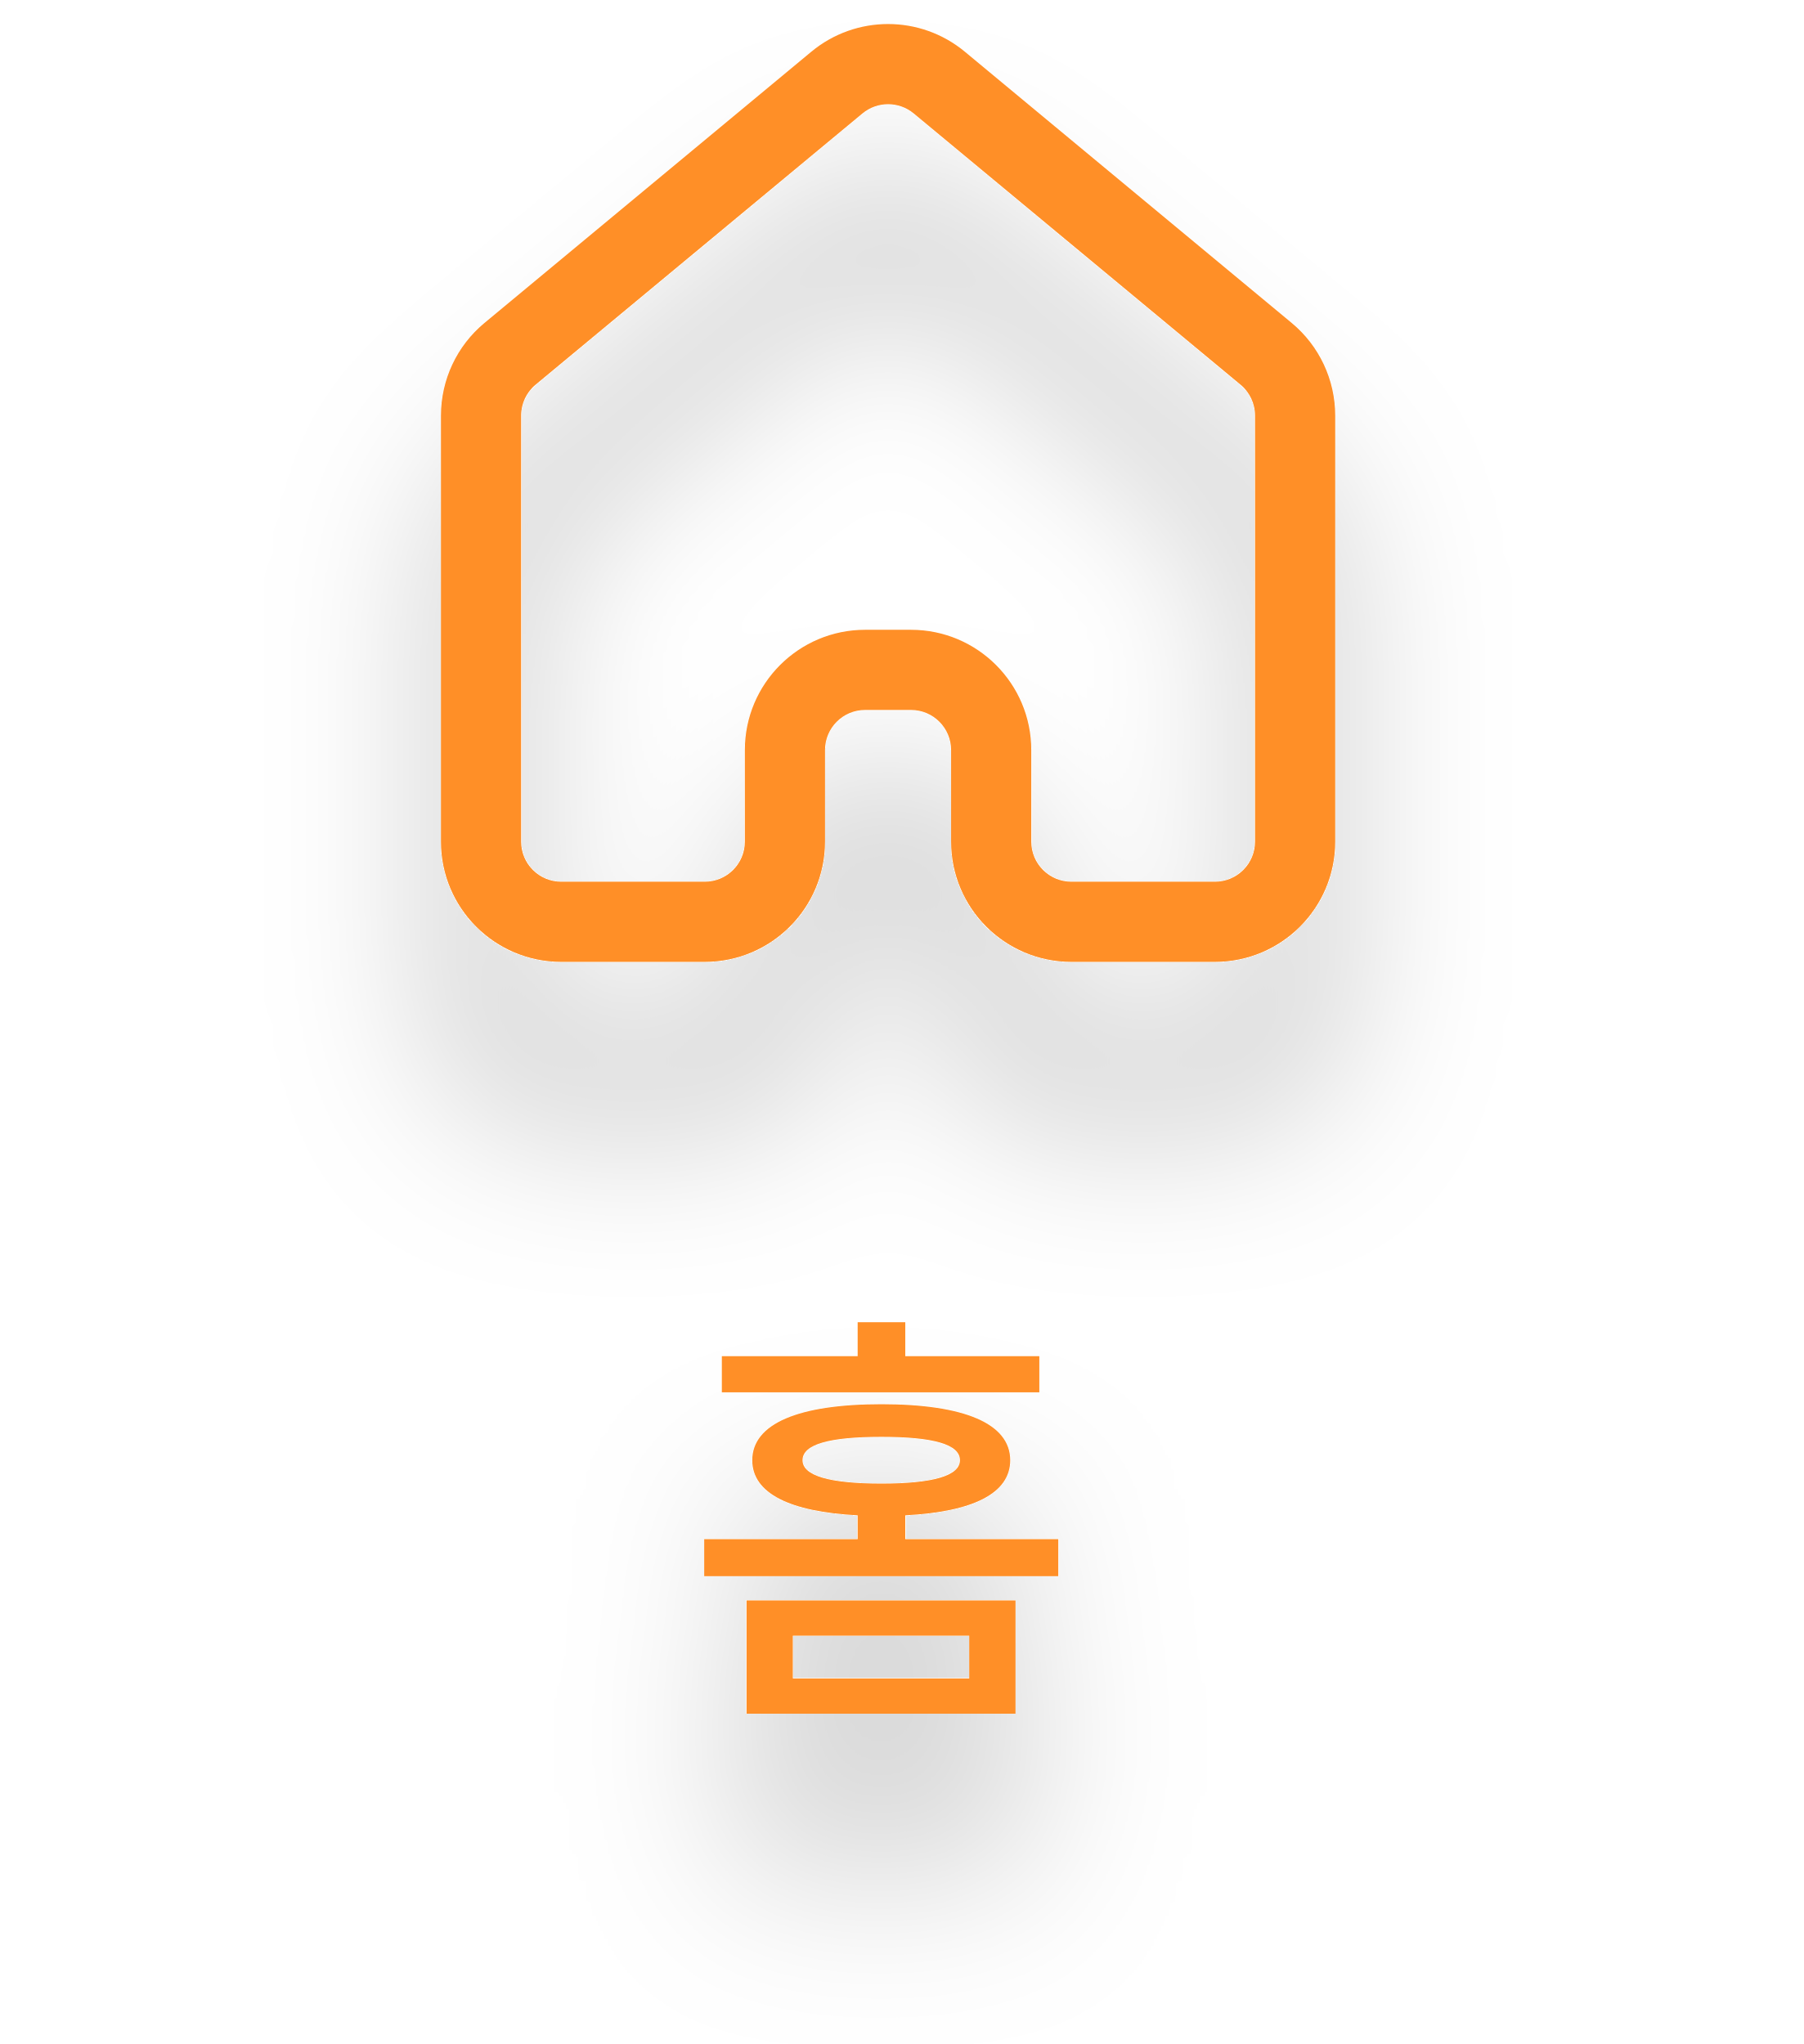
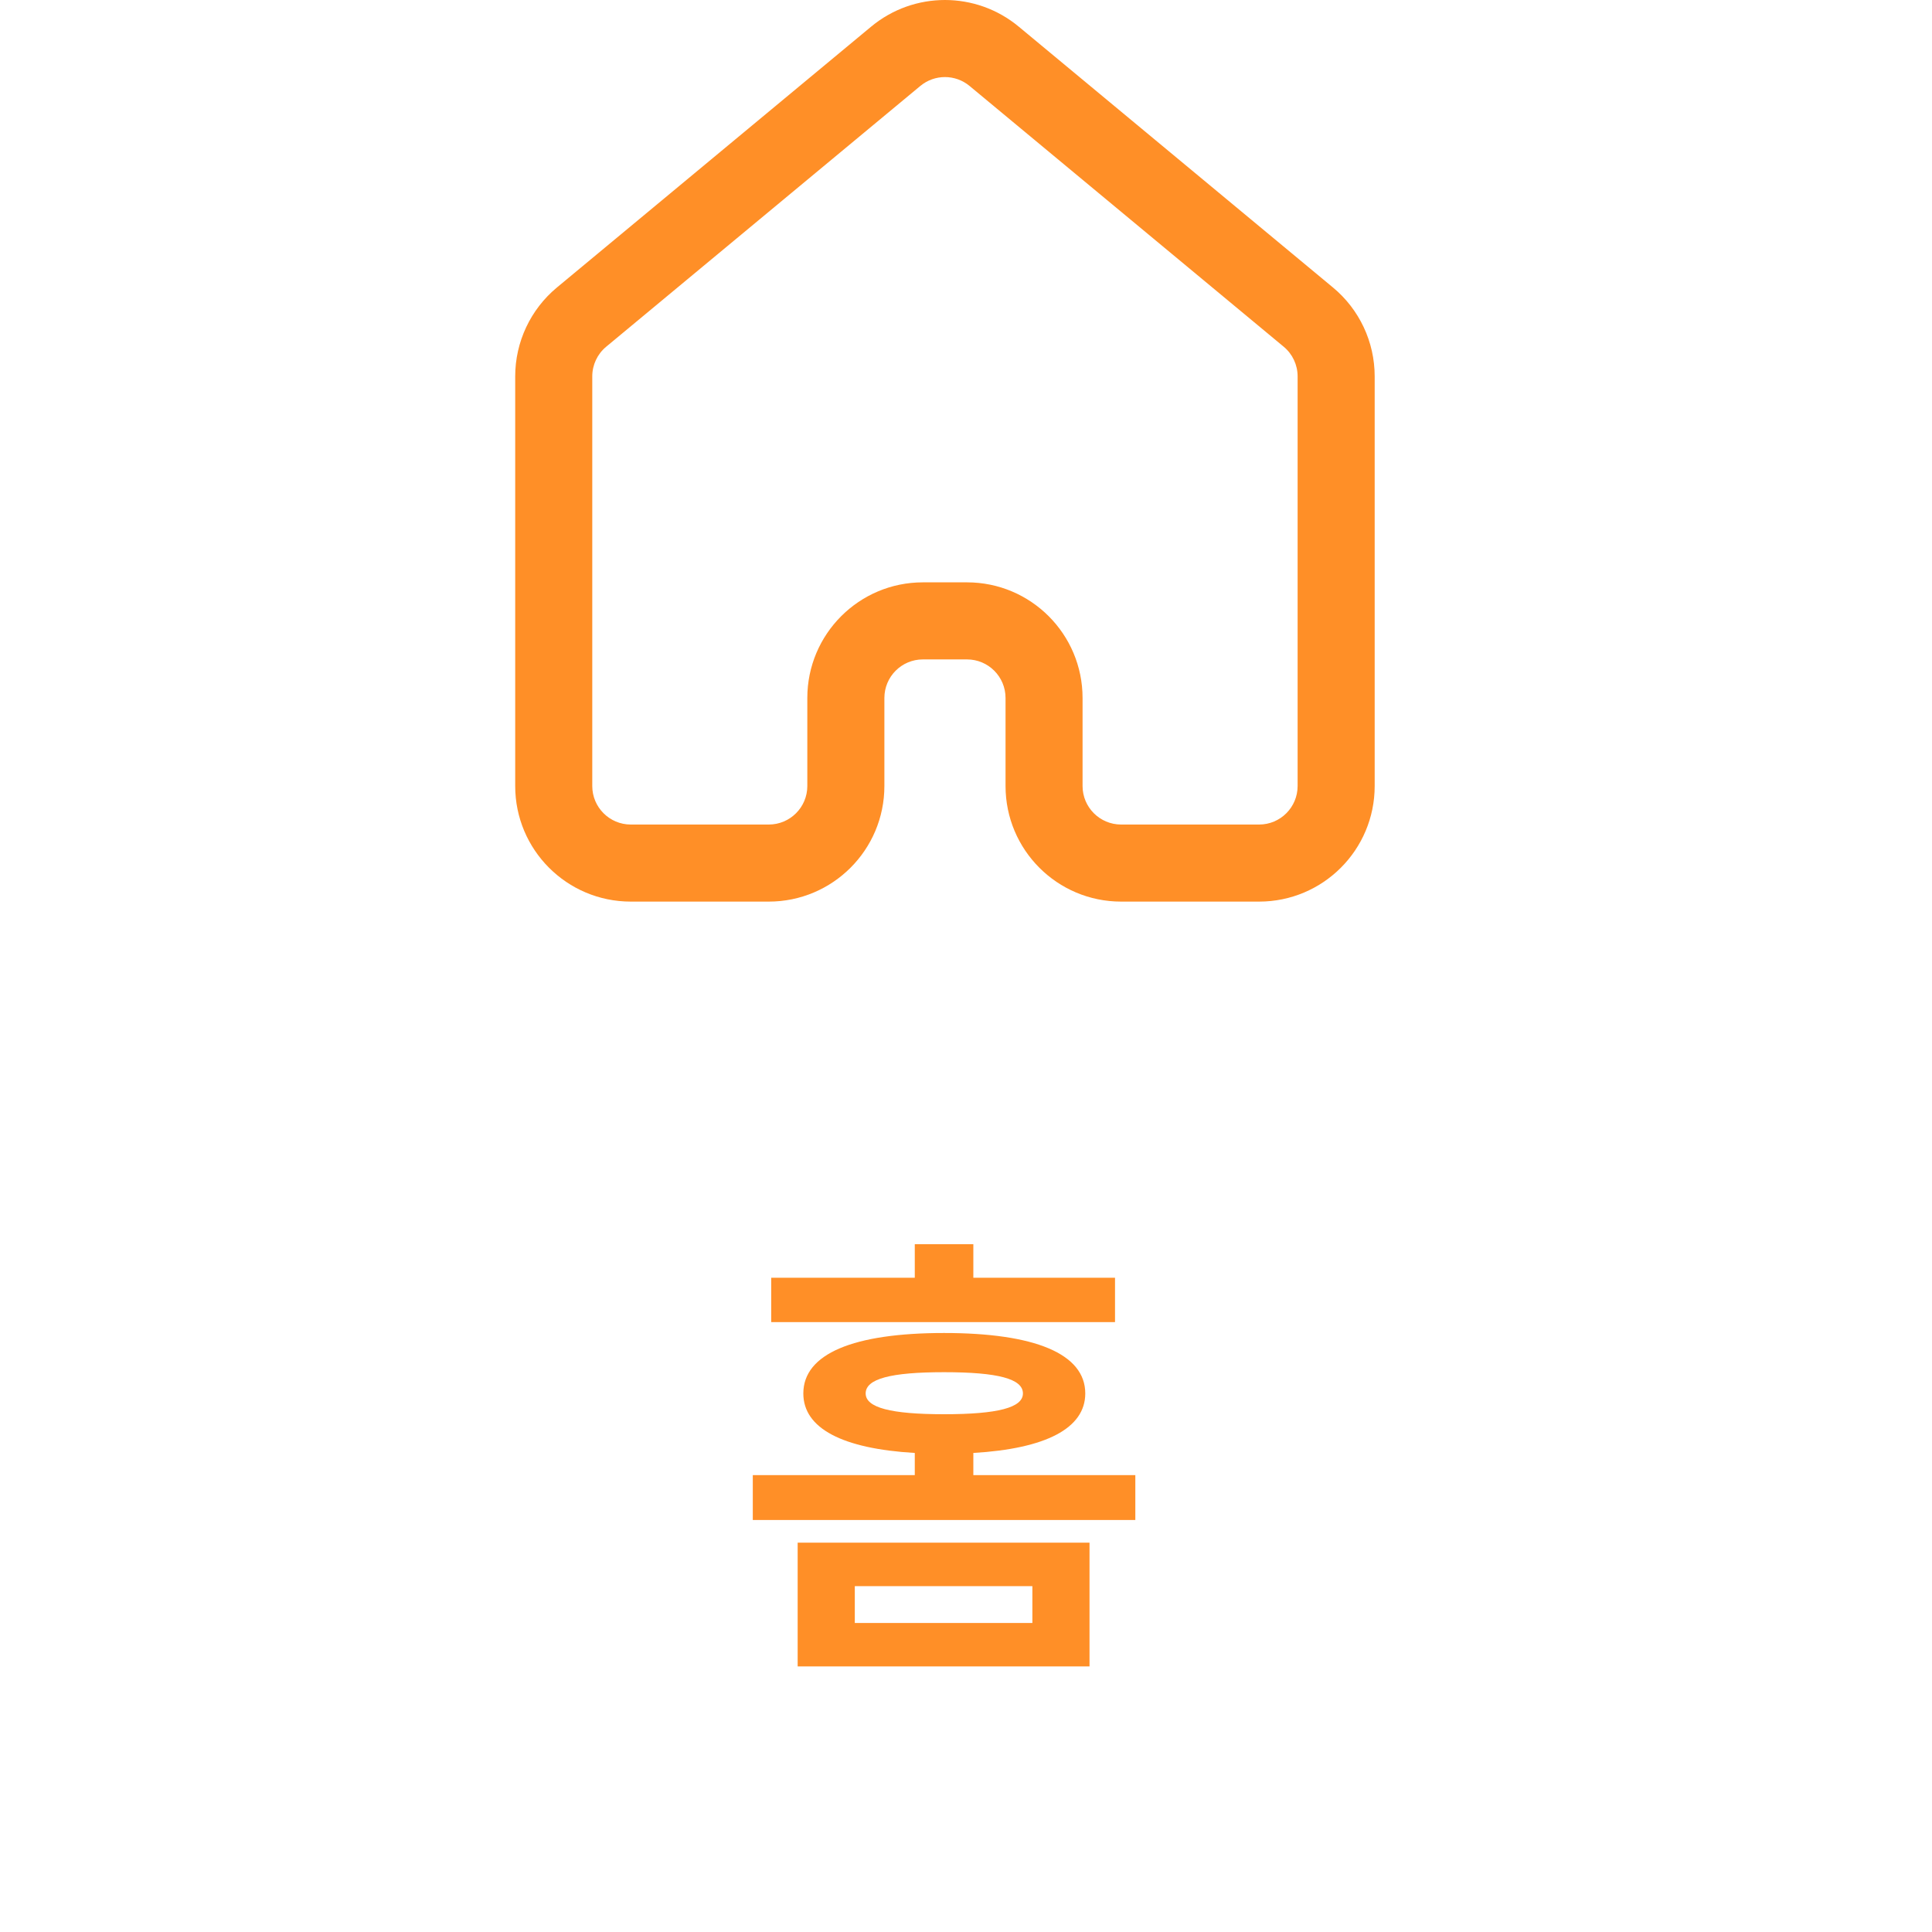
- <svg xmlns="http://www.w3.org/2000/svg" width="45" height="51" viewBox="0 0 45 51" fill="none">
-   <g filter="url(#filter0_d_132_1232)">
-     <path fill-rule="evenodd" clip-rule="evenodd" d="M20.238 1.291C21.349 0.369 22.959 0.369 24.07 1.291L32.224 8.059C32.91 8.629 33.308 9.475 33.308 10.368V21C33.308 22.657 31.965 24 30.308 24H26.726C25.069 24 23.726 22.657 23.726 21V18.714C23.726 18.162 23.278 17.714 22.726 17.714H21.581C21.029 17.714 20.581 18.162 20.581 18.714V21C20.581 22.657 19.238 24 17.581 24H14C12.343 24 11 22.657 11 21V10.368C11 9.475 11.397 8.629 12.084 8.059L20.238 1.291ZM22.793 2.83C22.422 2.523 21.886 2.523 21.515 2.83L13.361 9.598C13.132 9.788 13 10.07 13 10.368V21C13 21.552 13.448 22 14 22H17.581C18.134 22 18.581 21.552 18.581 21V18.714C18.581 17.058 19.925 15.714 21.581 15.714H22.726C24.383 15.714 25.726 17.058 25.726 18.714V21C25.726 21.552 26.174 22 26.726 22H30.308C30.86 22 31.308 21.552 31.308 21V10.368C31.308 10.07 31.175 9.788 30.946 9.598L22.793 2.83Z" fill="#FF8F27" />
-     <path d="M18.623 39.932V42.759H25.333V39.932H18.623ZM17.567 39.327H26.4V38.403H22.583V37.809C24.277 37.721 25.201 37.259 25.201 36.434C25.201 35.521 24.057 35.037 21.989 35.037C19.921 35.037 18.766 35.521 18.766 36.434C18.766 37.259 19.701 37.721 21.395 37.809V38.403H17.567V39.327ZM18.007 34.74H25.927V33.838H22.583V32.991H21.395V33.838H18.007V34.74ZM19.778 41.879V40.812H24.178V41.879H19.778ZM20.02 36.434C20.02 36.038 20.68 35.851 21.989 35.851C23.287 35.851 23.947 36.038 23.947 36.434C23.947 36.819 23.287 37.017 21.989 37.017C20.68 37.017 20.02 36.819 20.02 36.434Z" fill="#FF8F27" />
-   </g>
-   <defs>
-     <filter id="filter0_d_132_1232" x="-4" y="0" width="53" height="53" filterUnits="userSpaceOnUse" color-interpolation-filters="sRGB">
-       <feFlood flood-opacity="0" result="BackgroundImageFix" />
-       <feColorMatrix in="SourceAlpha" type="matrix" values="0 0 0 0 0 0 0 0 0 0 0 0 0 0 0 0 0 0 127 0" result="hardAlpha" />
-       <feOffset dy="4" />
-       <feGaussianBlur stdDeviation="2" />
-       <feComposite in2="hardAlpha" operator="out" />
-       <feColorMatrix type="matrix" values="0 0 0 0 0 0 0 0 0 0 0 0 0 0 0 0 0 0 0.25 0" />
-       <feBlend mode="normal" in2="BackgroundImageFix" result="effect1_dropShadow_132_1232" />
-       <feBlend mode="normal" in="SourceGraphic" in2="effect1_dropShadow_132_1232" result="shape" />
-     </filter>
-   </defs>
+ <svg xmlns="http://www.w3.org/2000/svg" width="45" height="45" viewBox="0 0 45 45" fill="none">
+   <path fill-rule="evenodd" clip-rule="evenodd" d="M20.29 0.621C21.287 -0.207 22.732 -0.207 23.729 0.621L31.046 6.695C31.663 7.206 32.019 7.965 32.019 8.766V18.308C32.019 19.795 30.814 21 29.327 21H26.113C24.626 21 23.421 19.795 23.421 18.308V16.257C23.421 15.761 23.019 15.359 22.523 15.359H21.496C21 15.359 20.599 15.761 20.599 16.257V18.308C20.599 19.795 19.393 21 17.906 21H14.692C13.205 21 12 19.795 12 18.308V8.766C12 7.965 12.357 7.206 12.973 6.695L20.29 0.621ZM22.583 2.002C22.25 1.726 21.769 1.726 21.436 2.002L14.119 8.076C13.914 8.246 13.795 8.499 13.795 8.766V18.308C13.795 18.803 14.197 19.205 14.692 19.205H17.906C18.402 19.205 18.804 18.803 18.804 18.308V16.257C18.804 14.77 20.009 13.564 21.496 13.564H22.523C24.01 13.564 25.215 14.77 25.215 16.257V18.308C25.215 18.803 25.617 19.205 26.113 19.205H29.327C29.823 19.205 30.224 18.803 30.224 18.308V8.766C30.224 8.499 30.105 8.246 29.9 8.076L22.583 2.002Z" fill="#FF8F27" />
+   <path d="M18.579 35.932V38.814H25.377V35.932H18.579ZM17.534 35.404H26.444V34.359H22.671V33.842C24.354 33.743 25.278 33.27 25.278 32.456C25.278 31.532 24.101 31.048 21.989 31.048C19.877 31.048 18.711 31.532 18.711 32.456C18.711 33.27 19.624 33.743 21.307 33.842V34.359H17.534V35.404ZM17.963 30.795H25.971V29.761H22.671V28.98H21.307V29.761H17.963V30.795ZM19.91 37.802V36.944H24.046V37.802H19.91ZM20.163 32.456C20.163 32.115 20.746 31.961 21.989 31.961C23.243 31.961 23.826 32.115 23.826 32.456C23.826 32.786 23.243 32.94 21.989 32.94C20.746 32.94 20.163 32.786 20.163 32.456Z" fill="#FF8F27" />
</svg>
